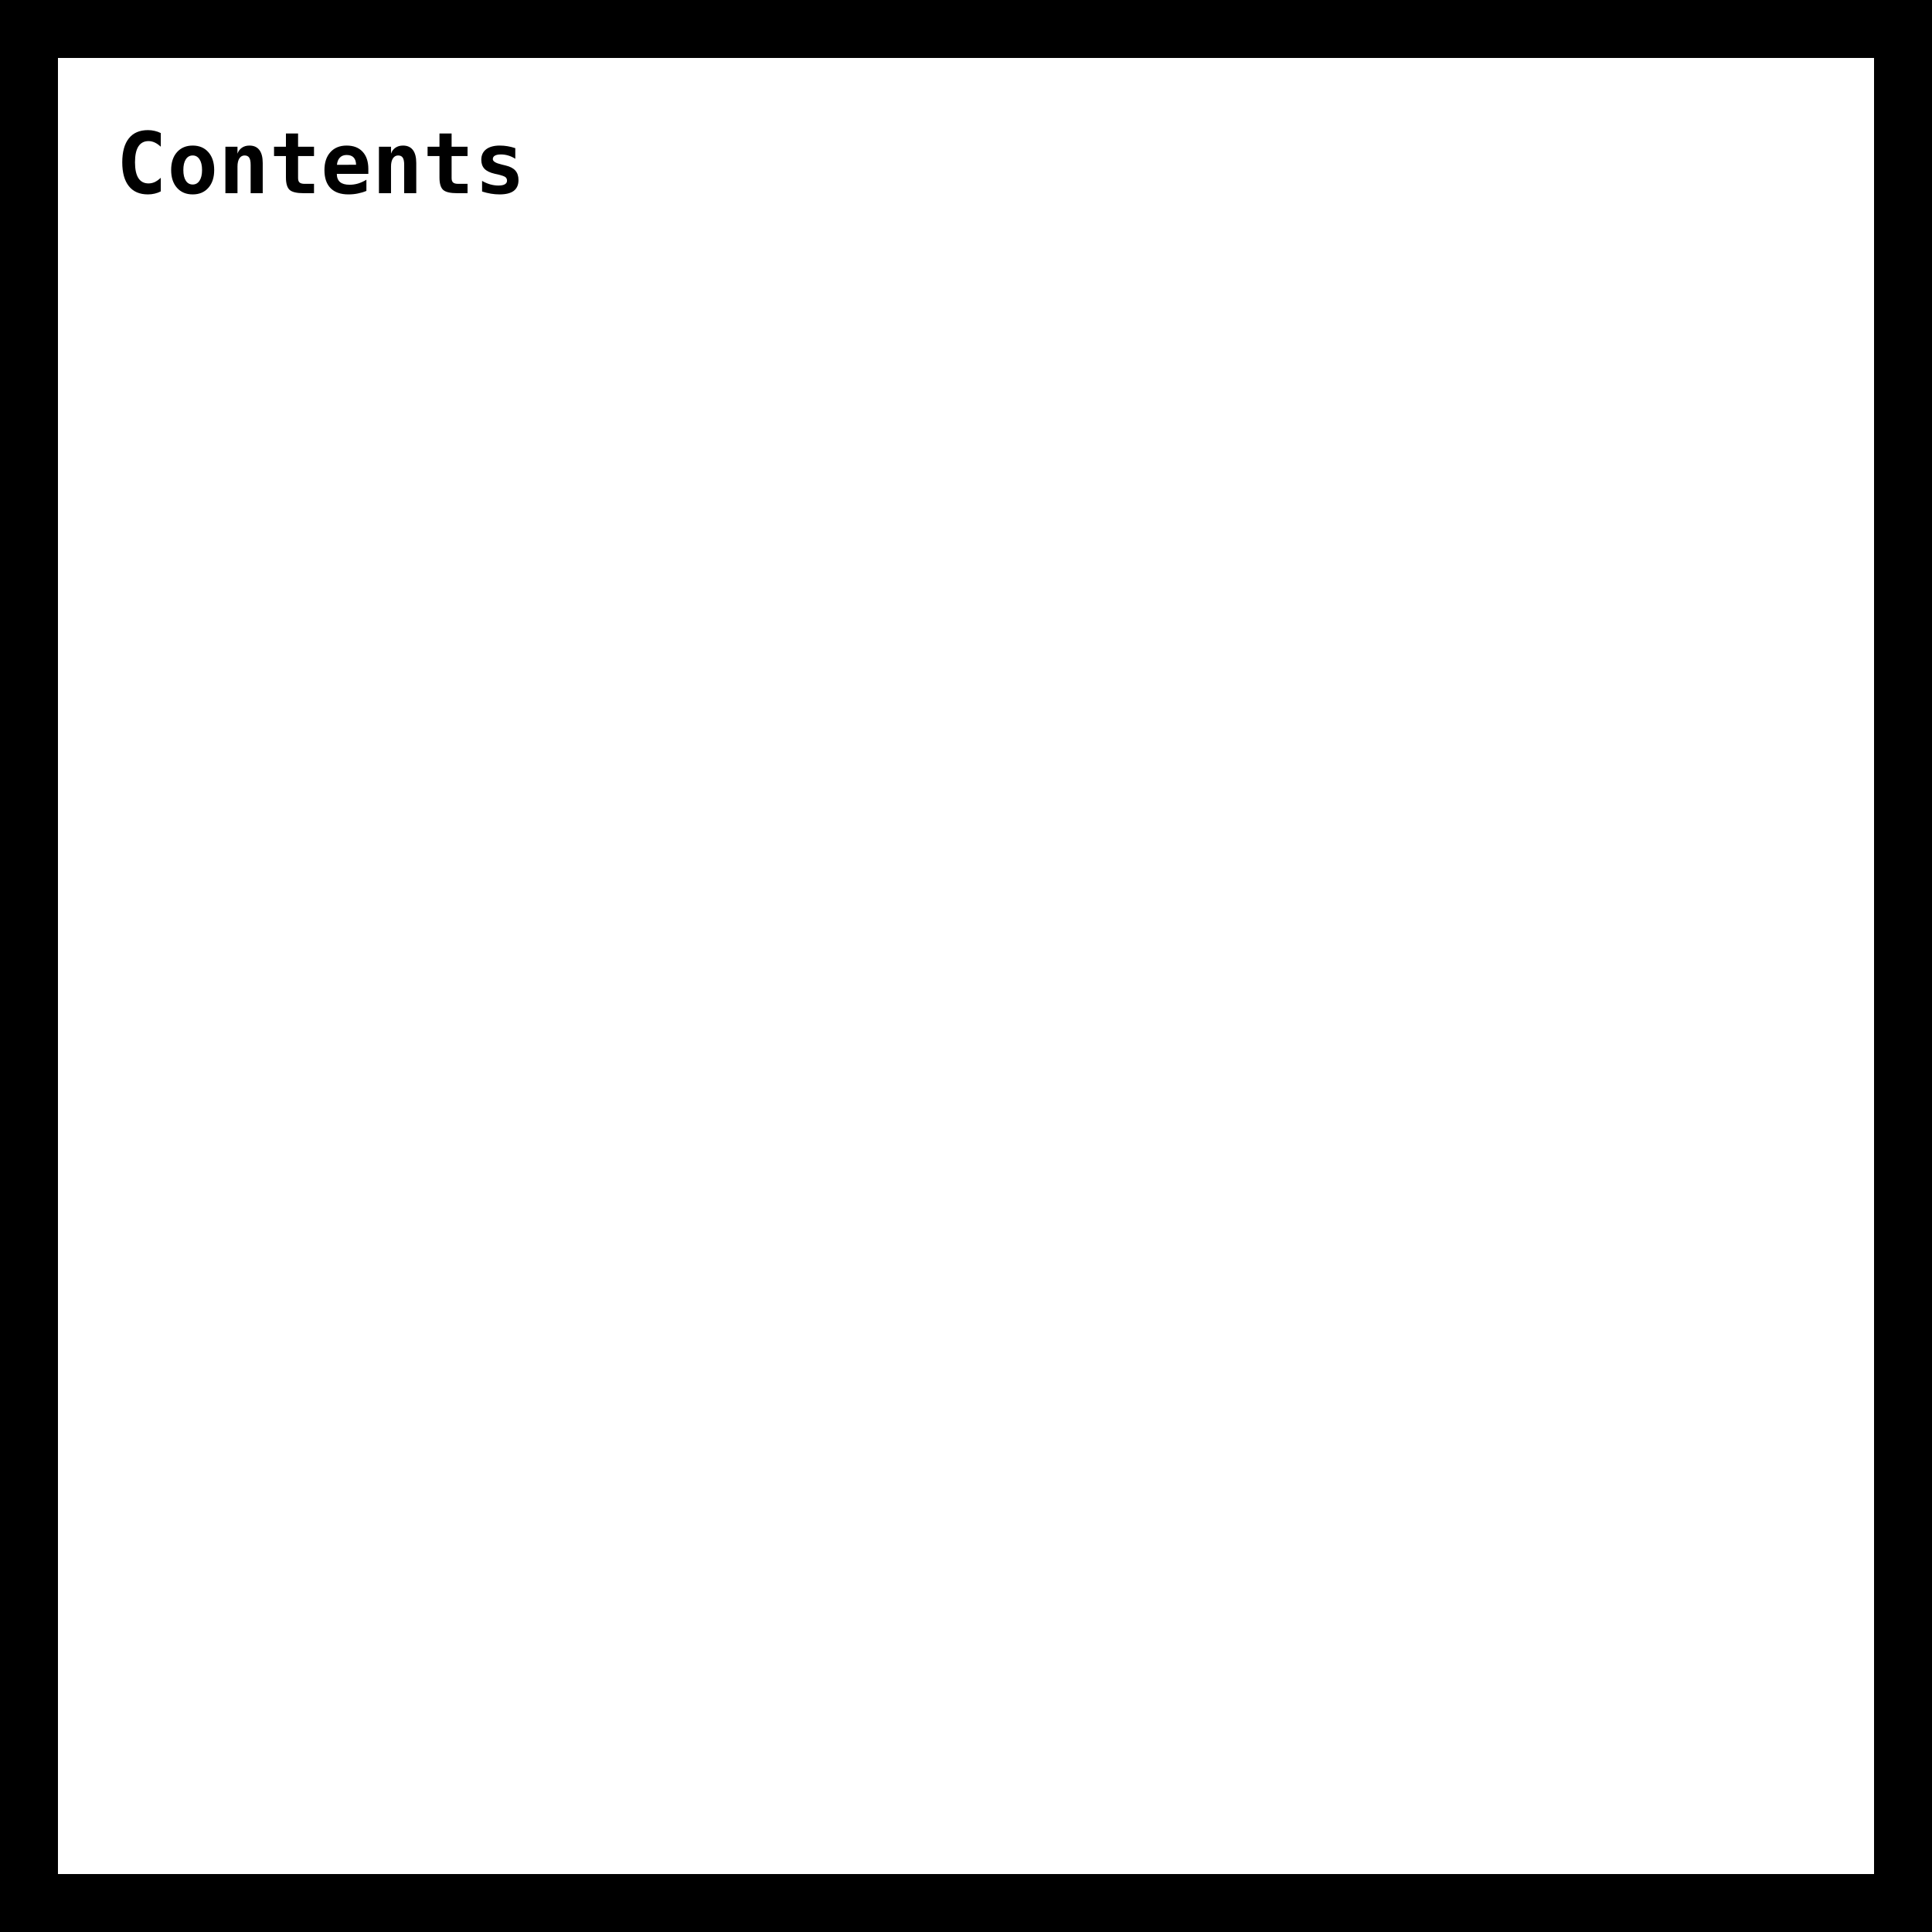
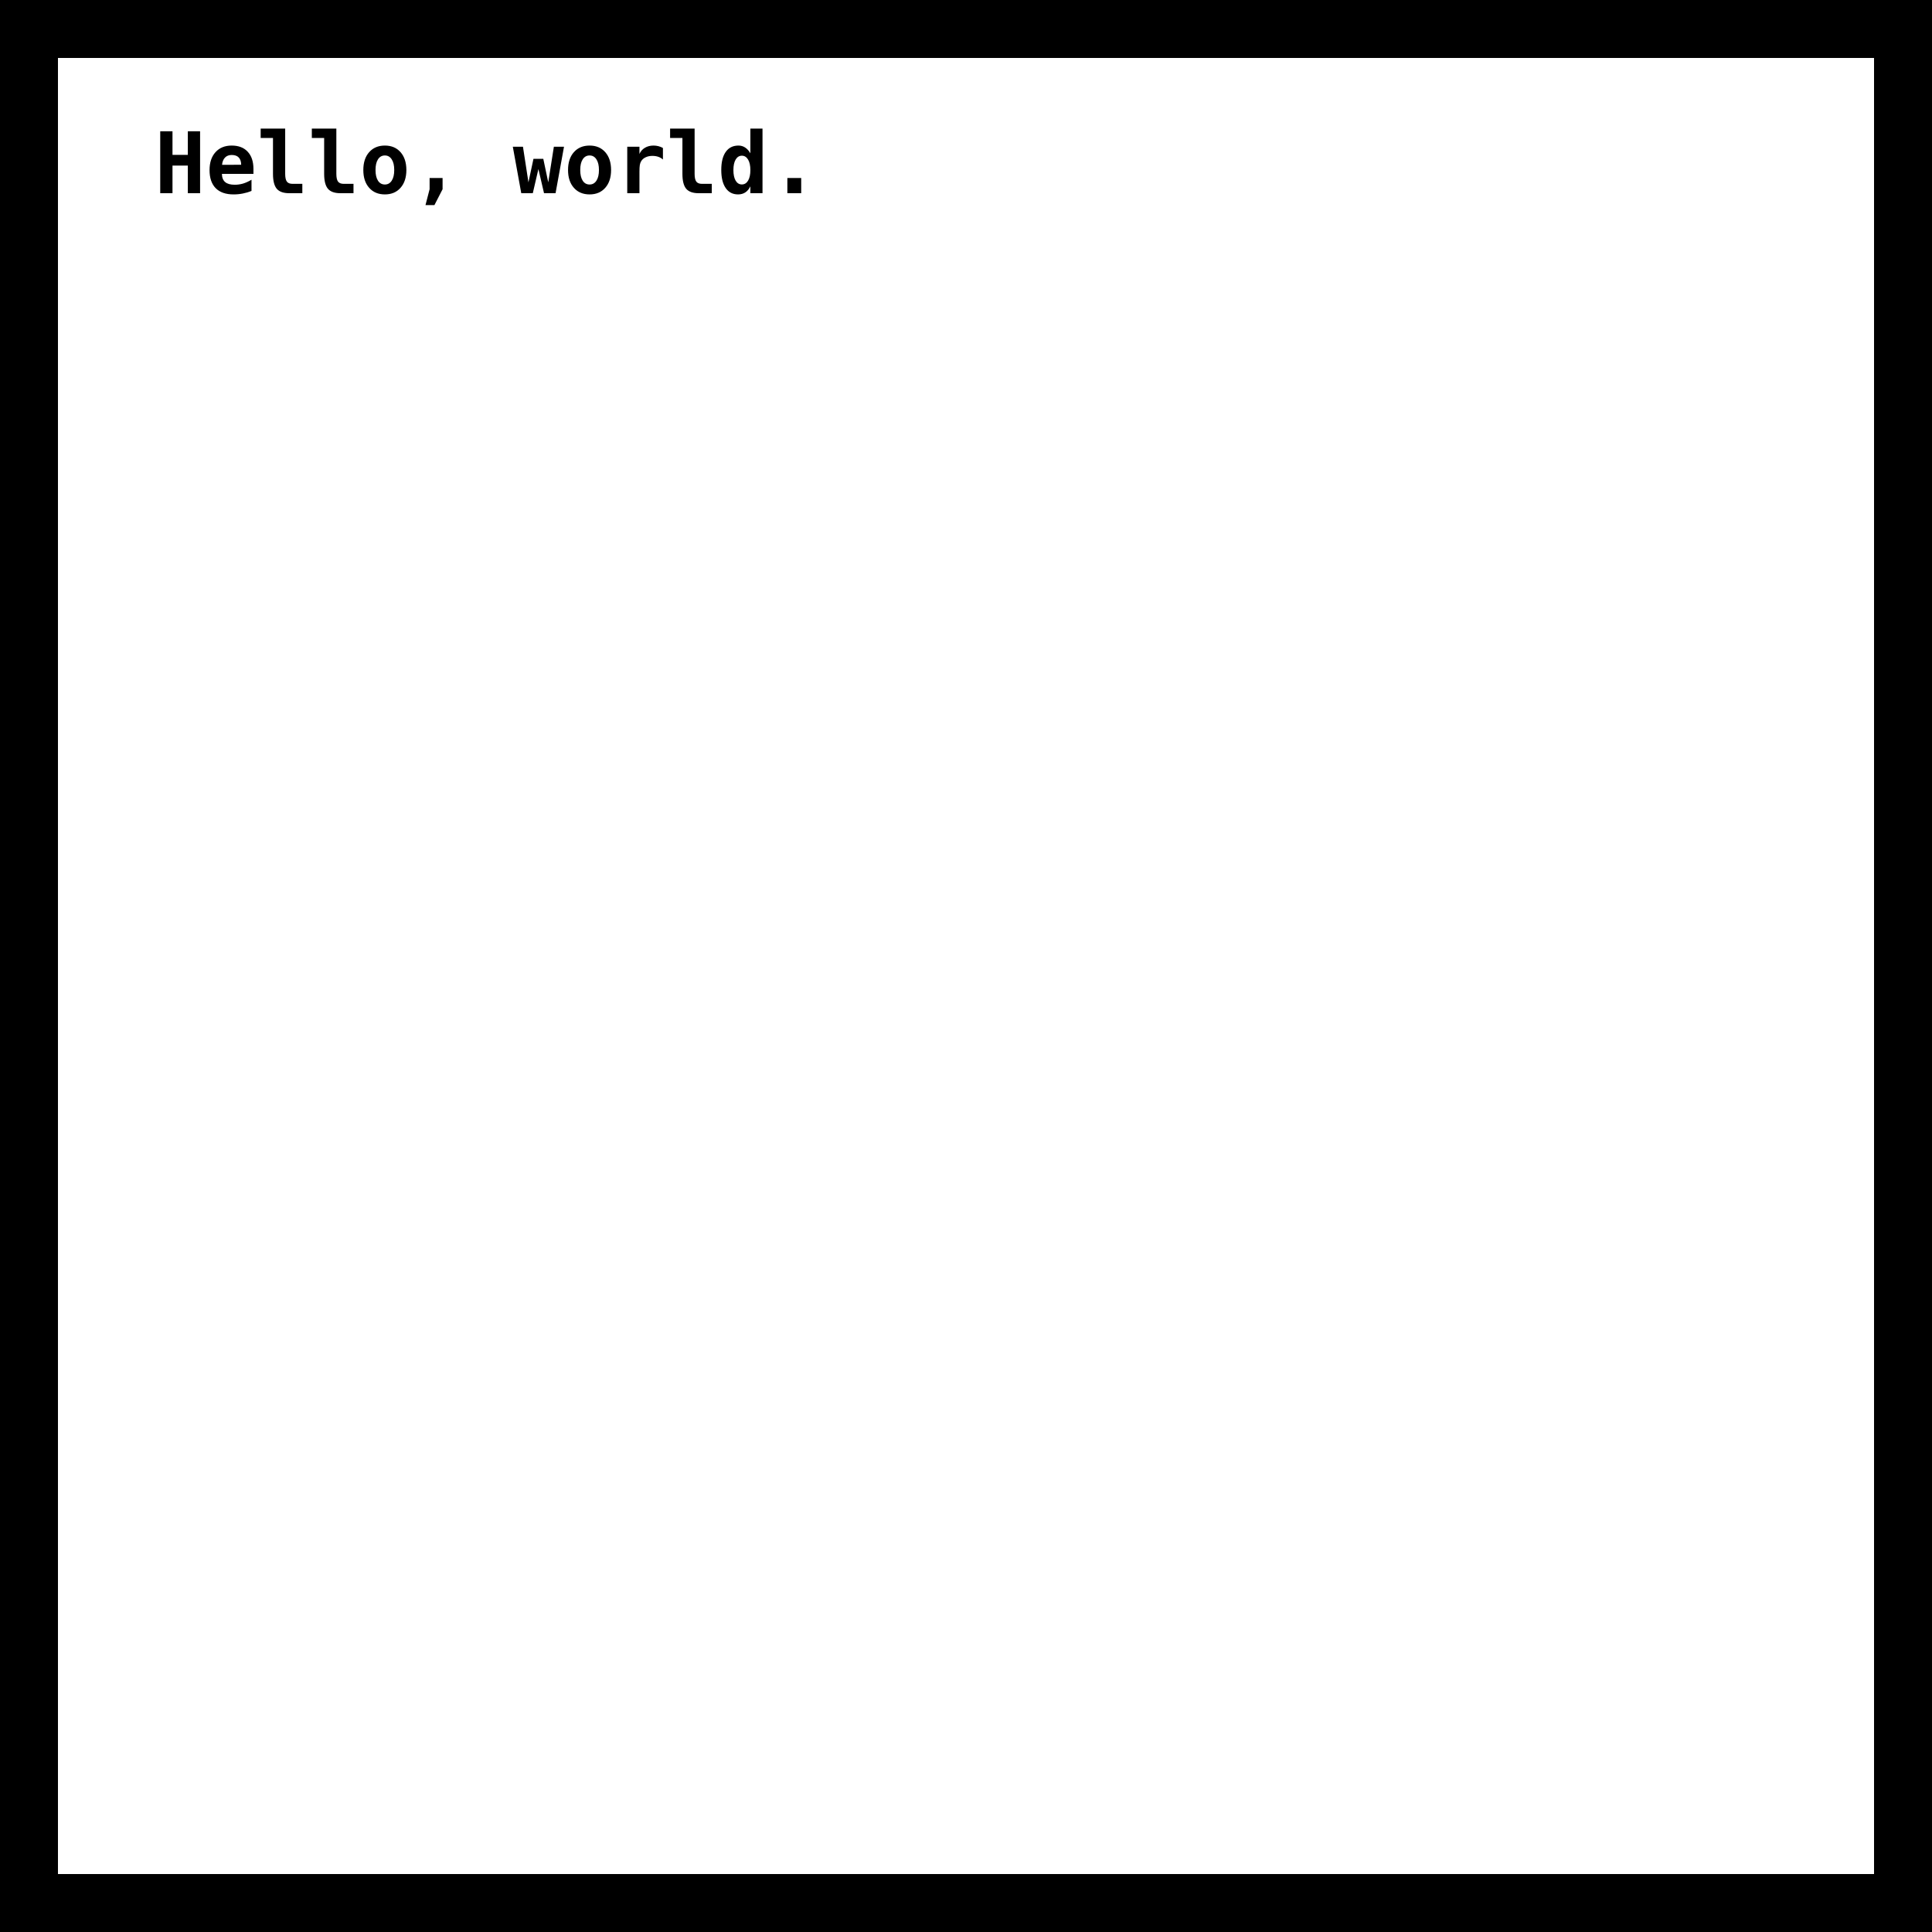
<svg xmlns="http://www.w3.org/2000/svg" version="1.1" width="500" height="500" viewBox="0 0 500 500">
  <defs>
    <style type="text/css">
      text {
	  font-family: "Computer Modern Typewriter", monospace;
	  font-size: 12;
	  fill: black;
      }
      text.title {
	  font-size: 22;
	  font-weight: bold
      }
      text.link {
          fill: #0066B3
      }
    </style>
  </defs>
  <rect x="0" y="0" width="500" height="500" fill="#FFF" stroke="#000" stroke-width="30" />
-   <text class="title" x="30" y="50">Contents</text>
+   <text class="title" x="40" y="50">Hello, world.</text>
</svg>
